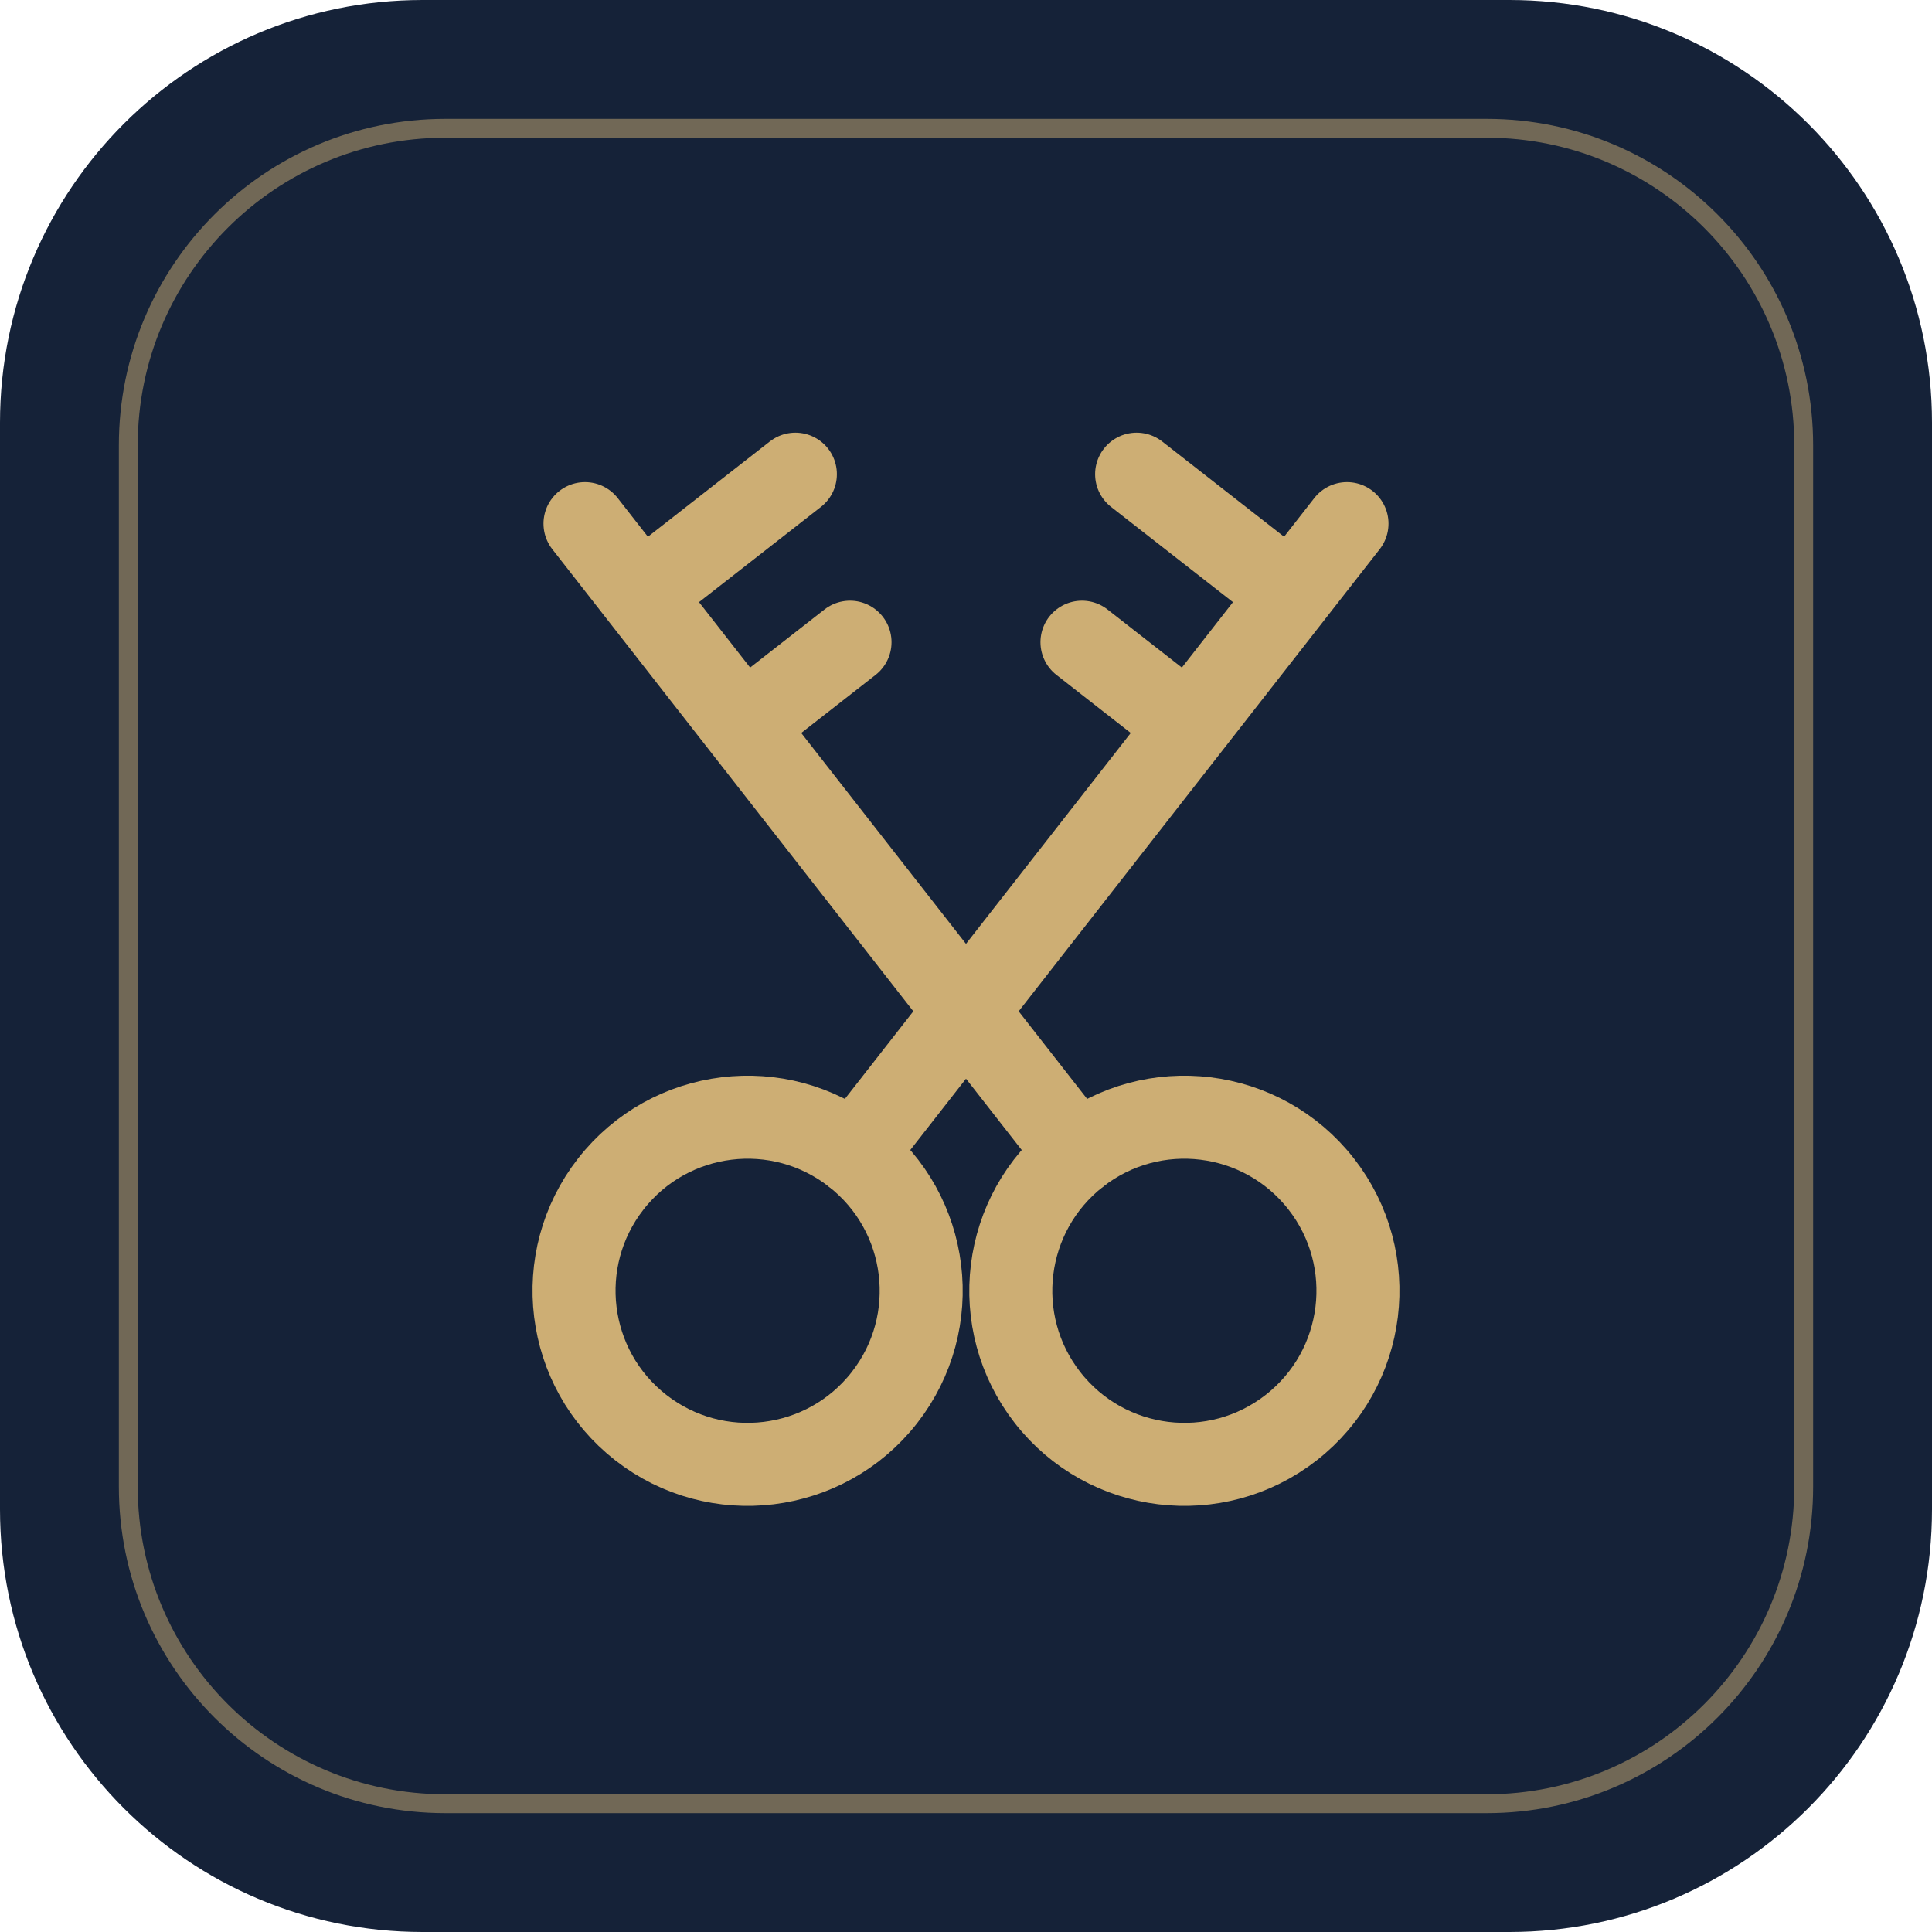
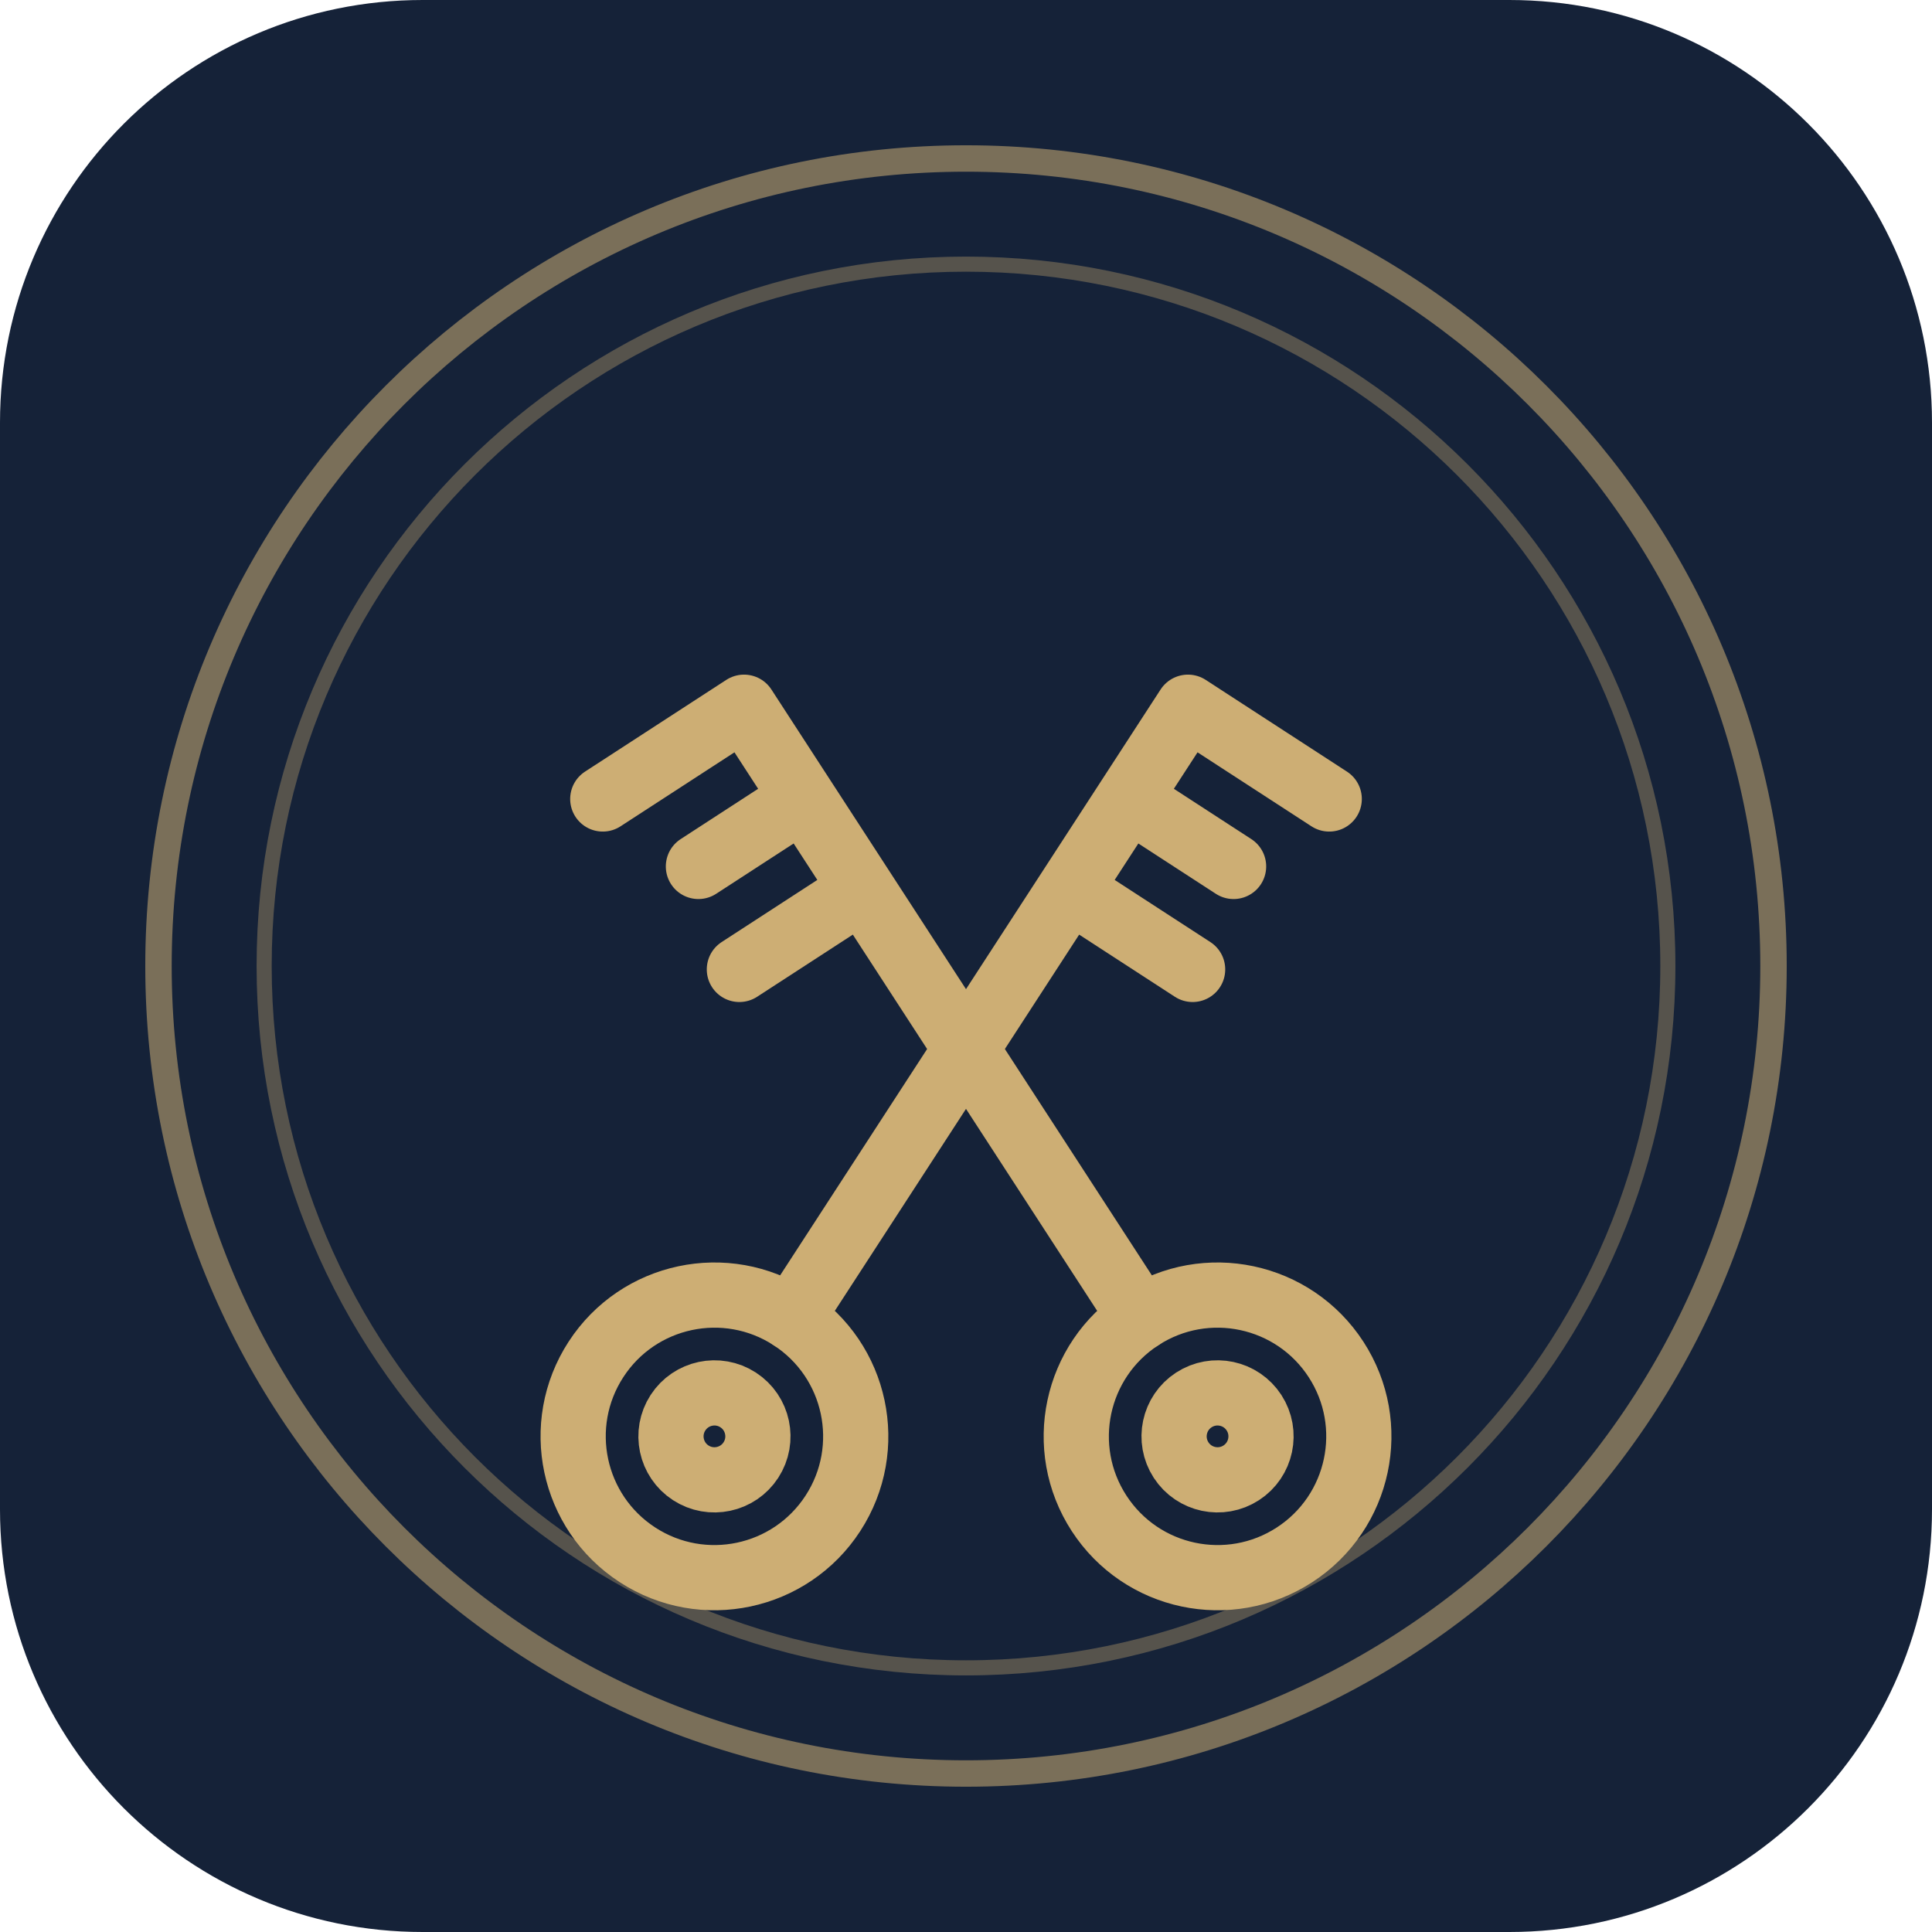
<svg xmlns="http://www.w3.org/2000/svg" viewBox="0 0 512 512">
  <rect width="512" height="512" rx="112" fill="#152238" />
-   <rect x="34" y="34" width="444" height="444" rx="84" fill="none" stroke="#CDAE74" stroke-width="5" opacity=".5" />
-   <g fill="none" stroke="#CDAE74" stroke-width="22" stroke-linecap="round" stroke-linejoin="round">
-     <g transform="rotate(-38 256 268)">
-       <path d="M256 104v212M256 128h52M256 172h36" />
-       <circle cx="256" cy="362" r="46" />
-     </g>
-     <g transform="rotate(38 256 268)">
-       <path d="M256 104v212M256 128h-52M256 172h-36" />
-       <circle cx="256" cy="362" r="46" />
+   <g fill="none" stroke="#CDAE74" stroke-linecap="round" stroke-linejoin="round">
+     <circle cx="256" cy="256" r="214" stroke-width="7" opacity=".55" />
+     <circle cx="256" cy="256" r="186" stroke-width="4" opacity=".35" />
+     <g stroke-width="2.4">
+       <g transform="translate(256 278) rotate(-33) scale(7.2)">
+         <circle cx="0" cy="17" r="5.2" />
+         <circle cx="0" cy="17" r="1.6" />
+         <path d="M0 11.8V-15M0-15h-6.2M0-11h-4.6M0-7h-5.4" />
+       </g>
+       <g transform="translate(256 278) rotate(33) scale(-7.2 7.2)">
+         <circle cx="0" cy="17" r="5.2" />
+         <circle cx="0" cy="17" r="1.6" />
+         <path d="M0 11.8V-15M0-15h-6.2M0-11h-4.6M0-7h-5.4" />
+       </g>
    </g>
  </g>
</svg>
